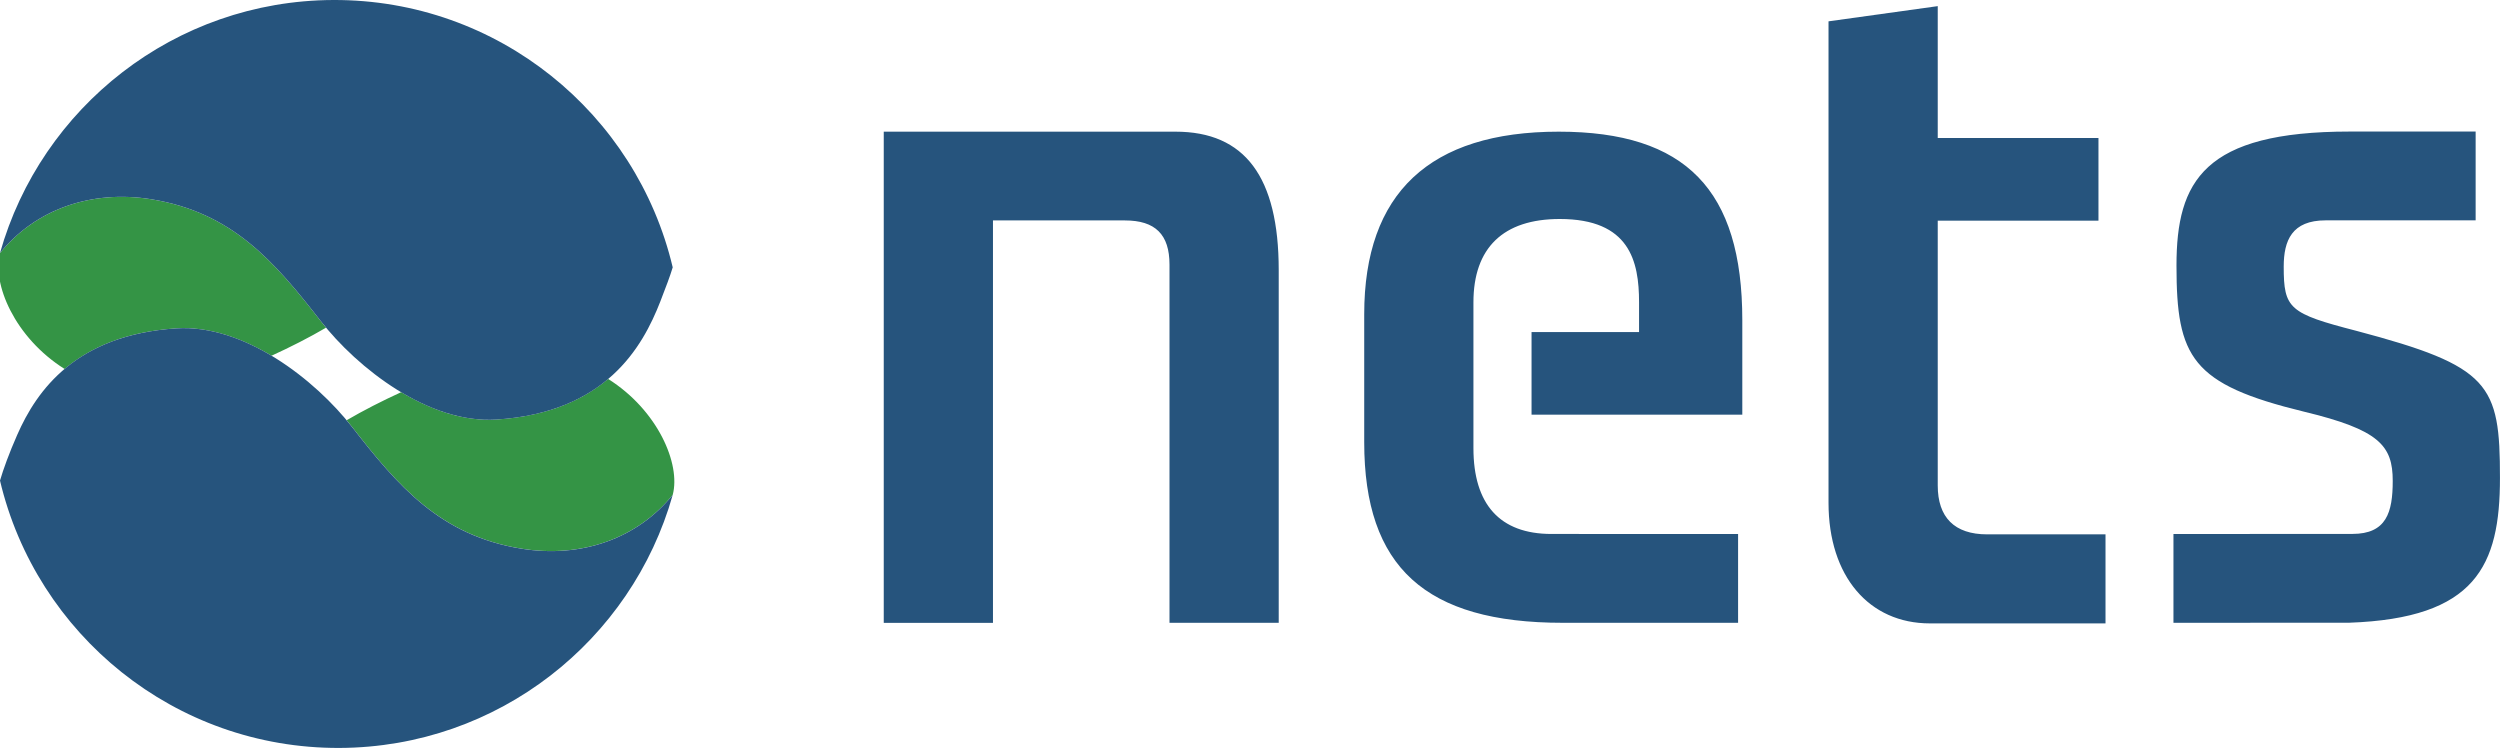
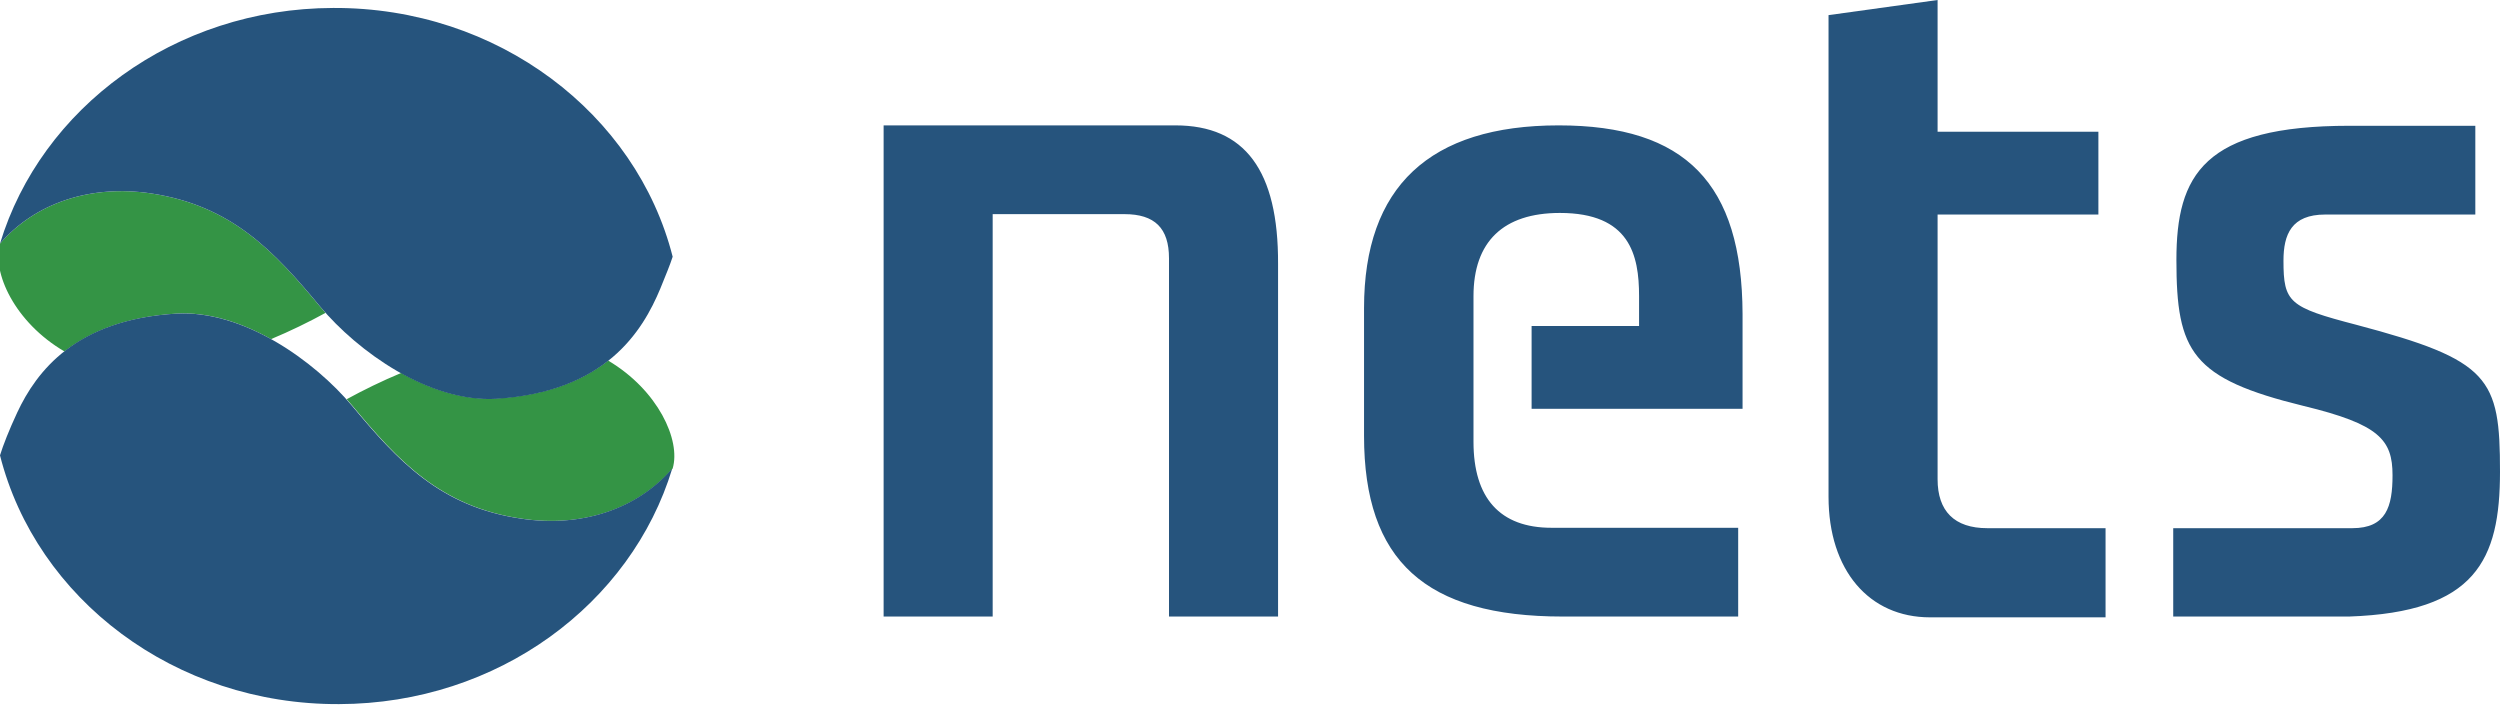
- <svg xmlns="http://www.w3.org/2000/svg" viewBox="0 0 628.09 187.91">
-   <path fill="#349445" d="M16.23 92.7c6.26-5.28 15.13-9.36 28.05-10.2 8.12-.53 16.45 2.39 23.94 6.87 4.79-2.19 9.52-4.6 13.7-7.05-.48-.58-.95-1.15-1.39-1.72C69 65.79 58.41 53.36 38.01 50.06 22.84 47.61 8.83 52.66 0 63.57c-2.06 7.72 3.71 21.25 16.23 29.13zM152.78 95.2c-6.26 5.28-15.13 9.36-28.05 10.2-8.13.53-16.45-2.39-23.94-6.87-4.79 2.19-9.51 4.6-13.7 7.05.48.58.95 1.15 1.39 1.72 11.53 14.8 22.12 27.24 42.52 30.54 15.17 2.45 29.18-2.6 38.01-13.51 2.06-7.71-3.71-21.24-16.23-29.13z" />
-   <path fill="#26547D" d="M169.01 67.17c-.6 2.02-1.77 5.12-3.1 8.54-4.52 11.6-13.76 27.91-41.18 29.7-17.02 1.11-34.92-12.88-44.2-24.81C69 65.79 58.41 53.36 38.01 50.06 22.84 47.61 8.83 52.66 0 63.57 10.31 27.01 43.85.16 83.72 0c41.39-.15 76.16 28.53 85.29 67.17" />
-   <path fill="#26547D" d="M0 120.74c.8-2.75 2.29-6.88 4.33-11.5C9.27 98 19.13 84.15 44.28 82.5c17.02-1.11 34.92 12.88 44.2 24.81 11.53 14.8 22.12 27.24 42.52 30.54 15.17 2.45 29.18-2.6 38.01-13.51-10.31 36.56-43.85 63.41-83.72 63.57-41.4.15-76.16-28.54-85.29-67.17M295.32 33.08h-73.29v123.4h27.44V55.38h33.14c7.65 0 11.21 3.53 11.21 11.1v89.99h27.44V67.83c-.01-23.39-8.49-34.75-25.94-34.75zM391.61 33.08c-32.43 0-48.87 15.43-48.87 45.87v32.15c0 31.38 15.38 45.37 49.86 45.37h44.07v-22.31l-46.89-.01c-13.01 0-19.6-7.49-19.6-21.55V75.95c0-13.69 7.49-20.93 21.68-20.93 17.56 0 19.93 10.58 19.93 20.93v7.47h-27.01v20.76h52.95V80.44c0-32.75-14.22-47.36-46.12-47.36zM592.05 83.13c-16.93-4.37-18.3-5.57-18.3-16.14 0-6.56 2.05-11.63 10.54-11.63l37.68-.01v-22.3h-31.62c-36.65 0-43.54 12.42-43.54 33.68 0 23.08 3.77 29.81 32.01 36.69 18.95 4.56 22.32 8.52 22.32 17.4 0 7.93-1.58 13.32-10.14 13.32l-44.95.02v22.31l44.16-.02c31.75-1.13 37.87-14.24 37.87-36.38.01-23.61-2.44-28.05-36.03-36.94zM486.83 121.97V55.44h40.38V34.67h-40.38V1.54l-27.44 3.82v120.96c0 18.48 10.2 30.3 25.48 30.3h44.11v-22.37h-29.71c-8.28.01-12.44-4.3-12.44-12.28z" />
+ <svg xmlns="http://www.w3.org/2000/svg" id="Layer_1" viewBox="8 303.1 628.1 177">
+   <style>.st0{fill:#349445;} .st1{fill:#26547D;}</style>
+   <path class="st0" d="M24.2 391.4c6.3-4.9 15.1-8.7 28-9.5 8.1-.5 16.4 2.2 23.9 6.4 4.8-2 9.5-4.3 13.7-6.6-.5-.5-.9-1.1-1.4-1.6-11.4-13.7-22-25.3-42.4-28.4-15.2-2.3-29.2 2.4-38 12.6-2.1 7.2 3.7 19.8 16.2 27.1zm136.6 2.3c-6.3 4.9-15.1 8.7-28.1 9.5-8.1.5-16.4-2.2-23.9-6.4-4.8 2-9.5 4.3-13.7 6.6.5.5.9 1.1 1.4 1.6 11.5 13.8 22.1 25.4 42.5 28.4 15.2 2.3 29.2-2.4 38-12.6 2.1-7.1-3.7-19.7-16.2-27.1z" />
+   <path class="st1" d="M177 367.6c-.6 1.9-1.8 4.8-3.1 8-4.5 10.8-13.8 26-41.2 27.7-17 1-34.9-12-44.2-23.1C77 366.4 66.4 354.8 46 351.7c-15.2-2.3-29.2 2.4-38 12.6 10.3-34 43.8-59.1 83.7-59.2 41.4-.2 76.2 26.6 85.3 62.5" />
+   <path class="st1" d="M8 417.5c.8-2.6 2.3-6.4 4.3-10.7 4.9-10.5 14.8-23.4 39.9-24.9 17-1 34.9 12 44.2 23.1 11.5 13.8 22.1 25.4 42.5 28.4 15.2 2.3 29.2-2.4 38-12.6-10.3 34-43.8 59.1-83.7 59.2-41.3.2-76.1-26.5-85.2-62.5m295.3-82.9H230V458h27.4V356.9h33.1c7.6 0 11.2 3.5 11.2 11.1v90h27.4v-88.6c.1-23.4-8.3-34.8-25.8-34.8zm96.3 0c-32.4 0-48.9 15.4-48.9 45.9v32.1c0 31.4 15.4 45.4 49.9 45.4h44.1v-22.3h-46.9c-13 0-19.6-7.5-19.6-21.6v-36.6c0-13.7 7.5-20.9 21.7-20.9 17.6 0 19.9 10.6 19.9 20.9v7.5h-27v20.8h53V382c-.1-32.8-14.3-47.4-46.2-47.4zM600 384.7c-16.9-4.4-18.3-5.6-18.3-16.1 0-6.6 2-11.6 10.5-11.6h37.7v-22.3h-31.6c-36.7 0-43.5 12.4-43.5 33.7 0 23.1 3.8 29.8 32 36.7 19 4.6 22.3 8.5 22.3 17.4 0 7.9-1.6 13.3-10.1 13.3h-45V458h44.2c31.8-1.1 37.9-14.2 37.9-36.4 0-23.6-2.5-28-36.1-36.9zm-105.2 38.8V357h40.4v-20.8h-40.4v-33.1l-27.4 3.8v121c0 18.5 10.2 30.3 25.5 30.3H537v-22.4h-29.7c-8.3 0-12.5-4.3-12.5-12.3z" />
</svg>
